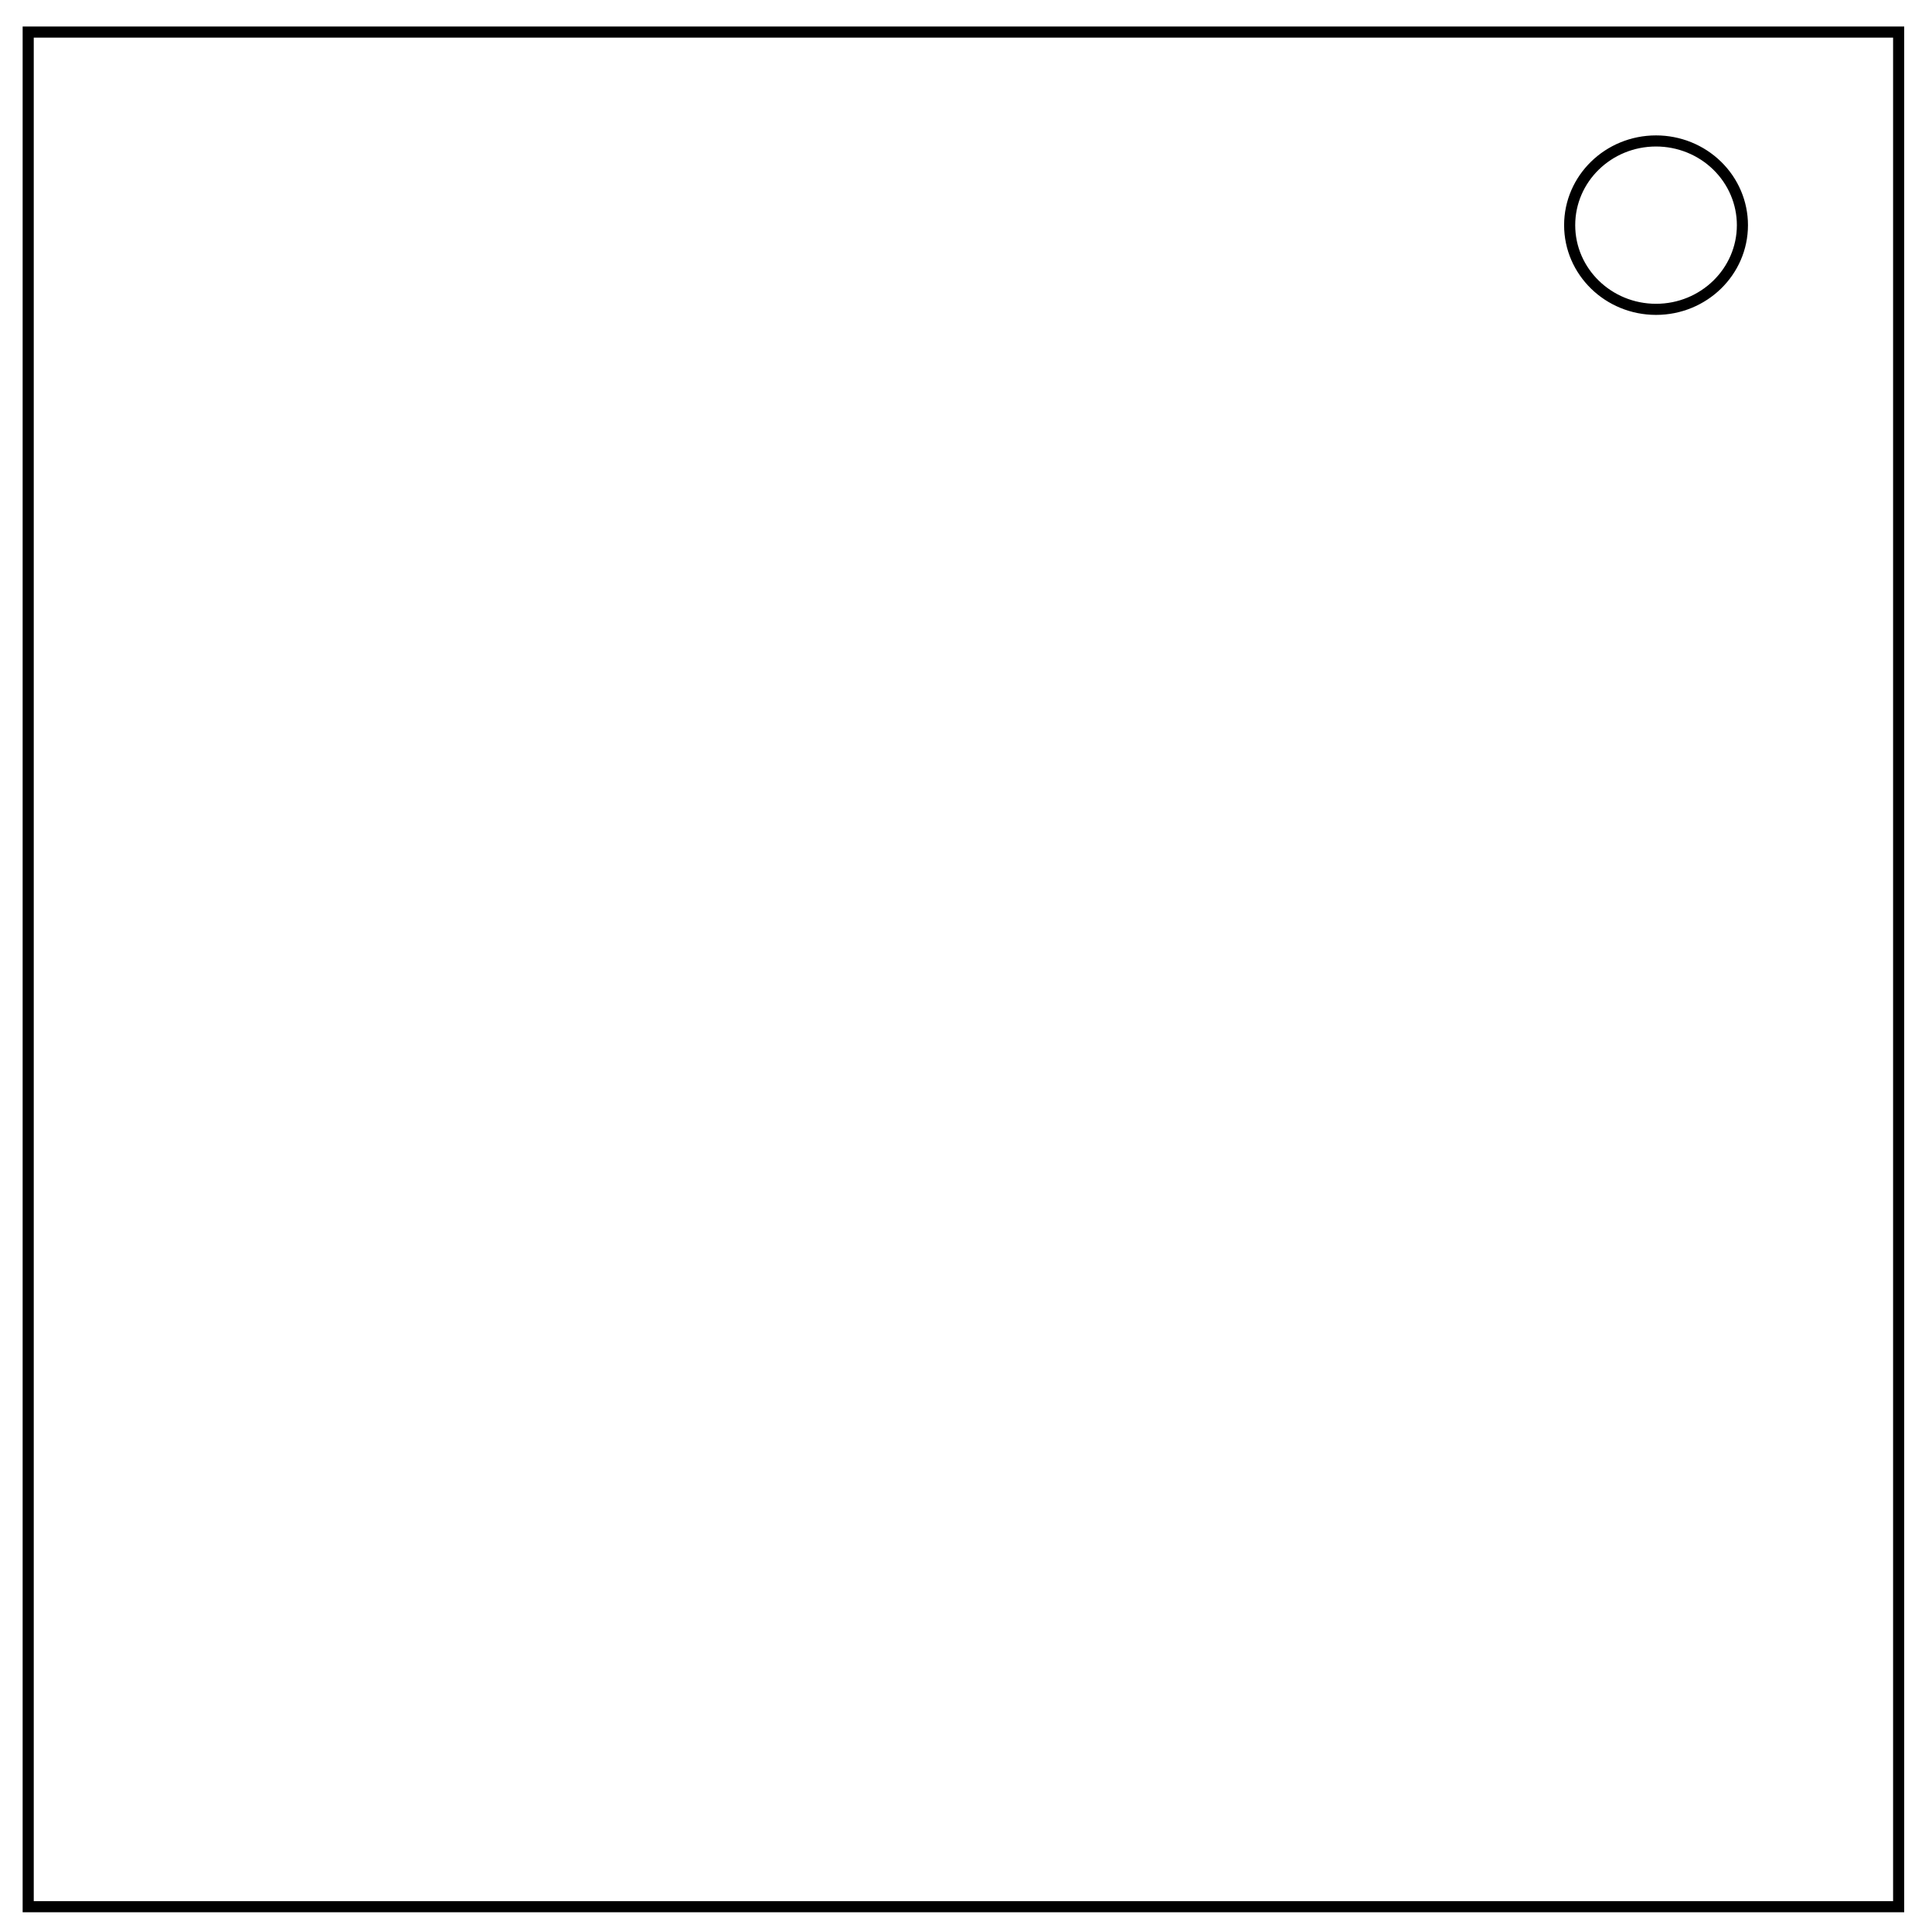
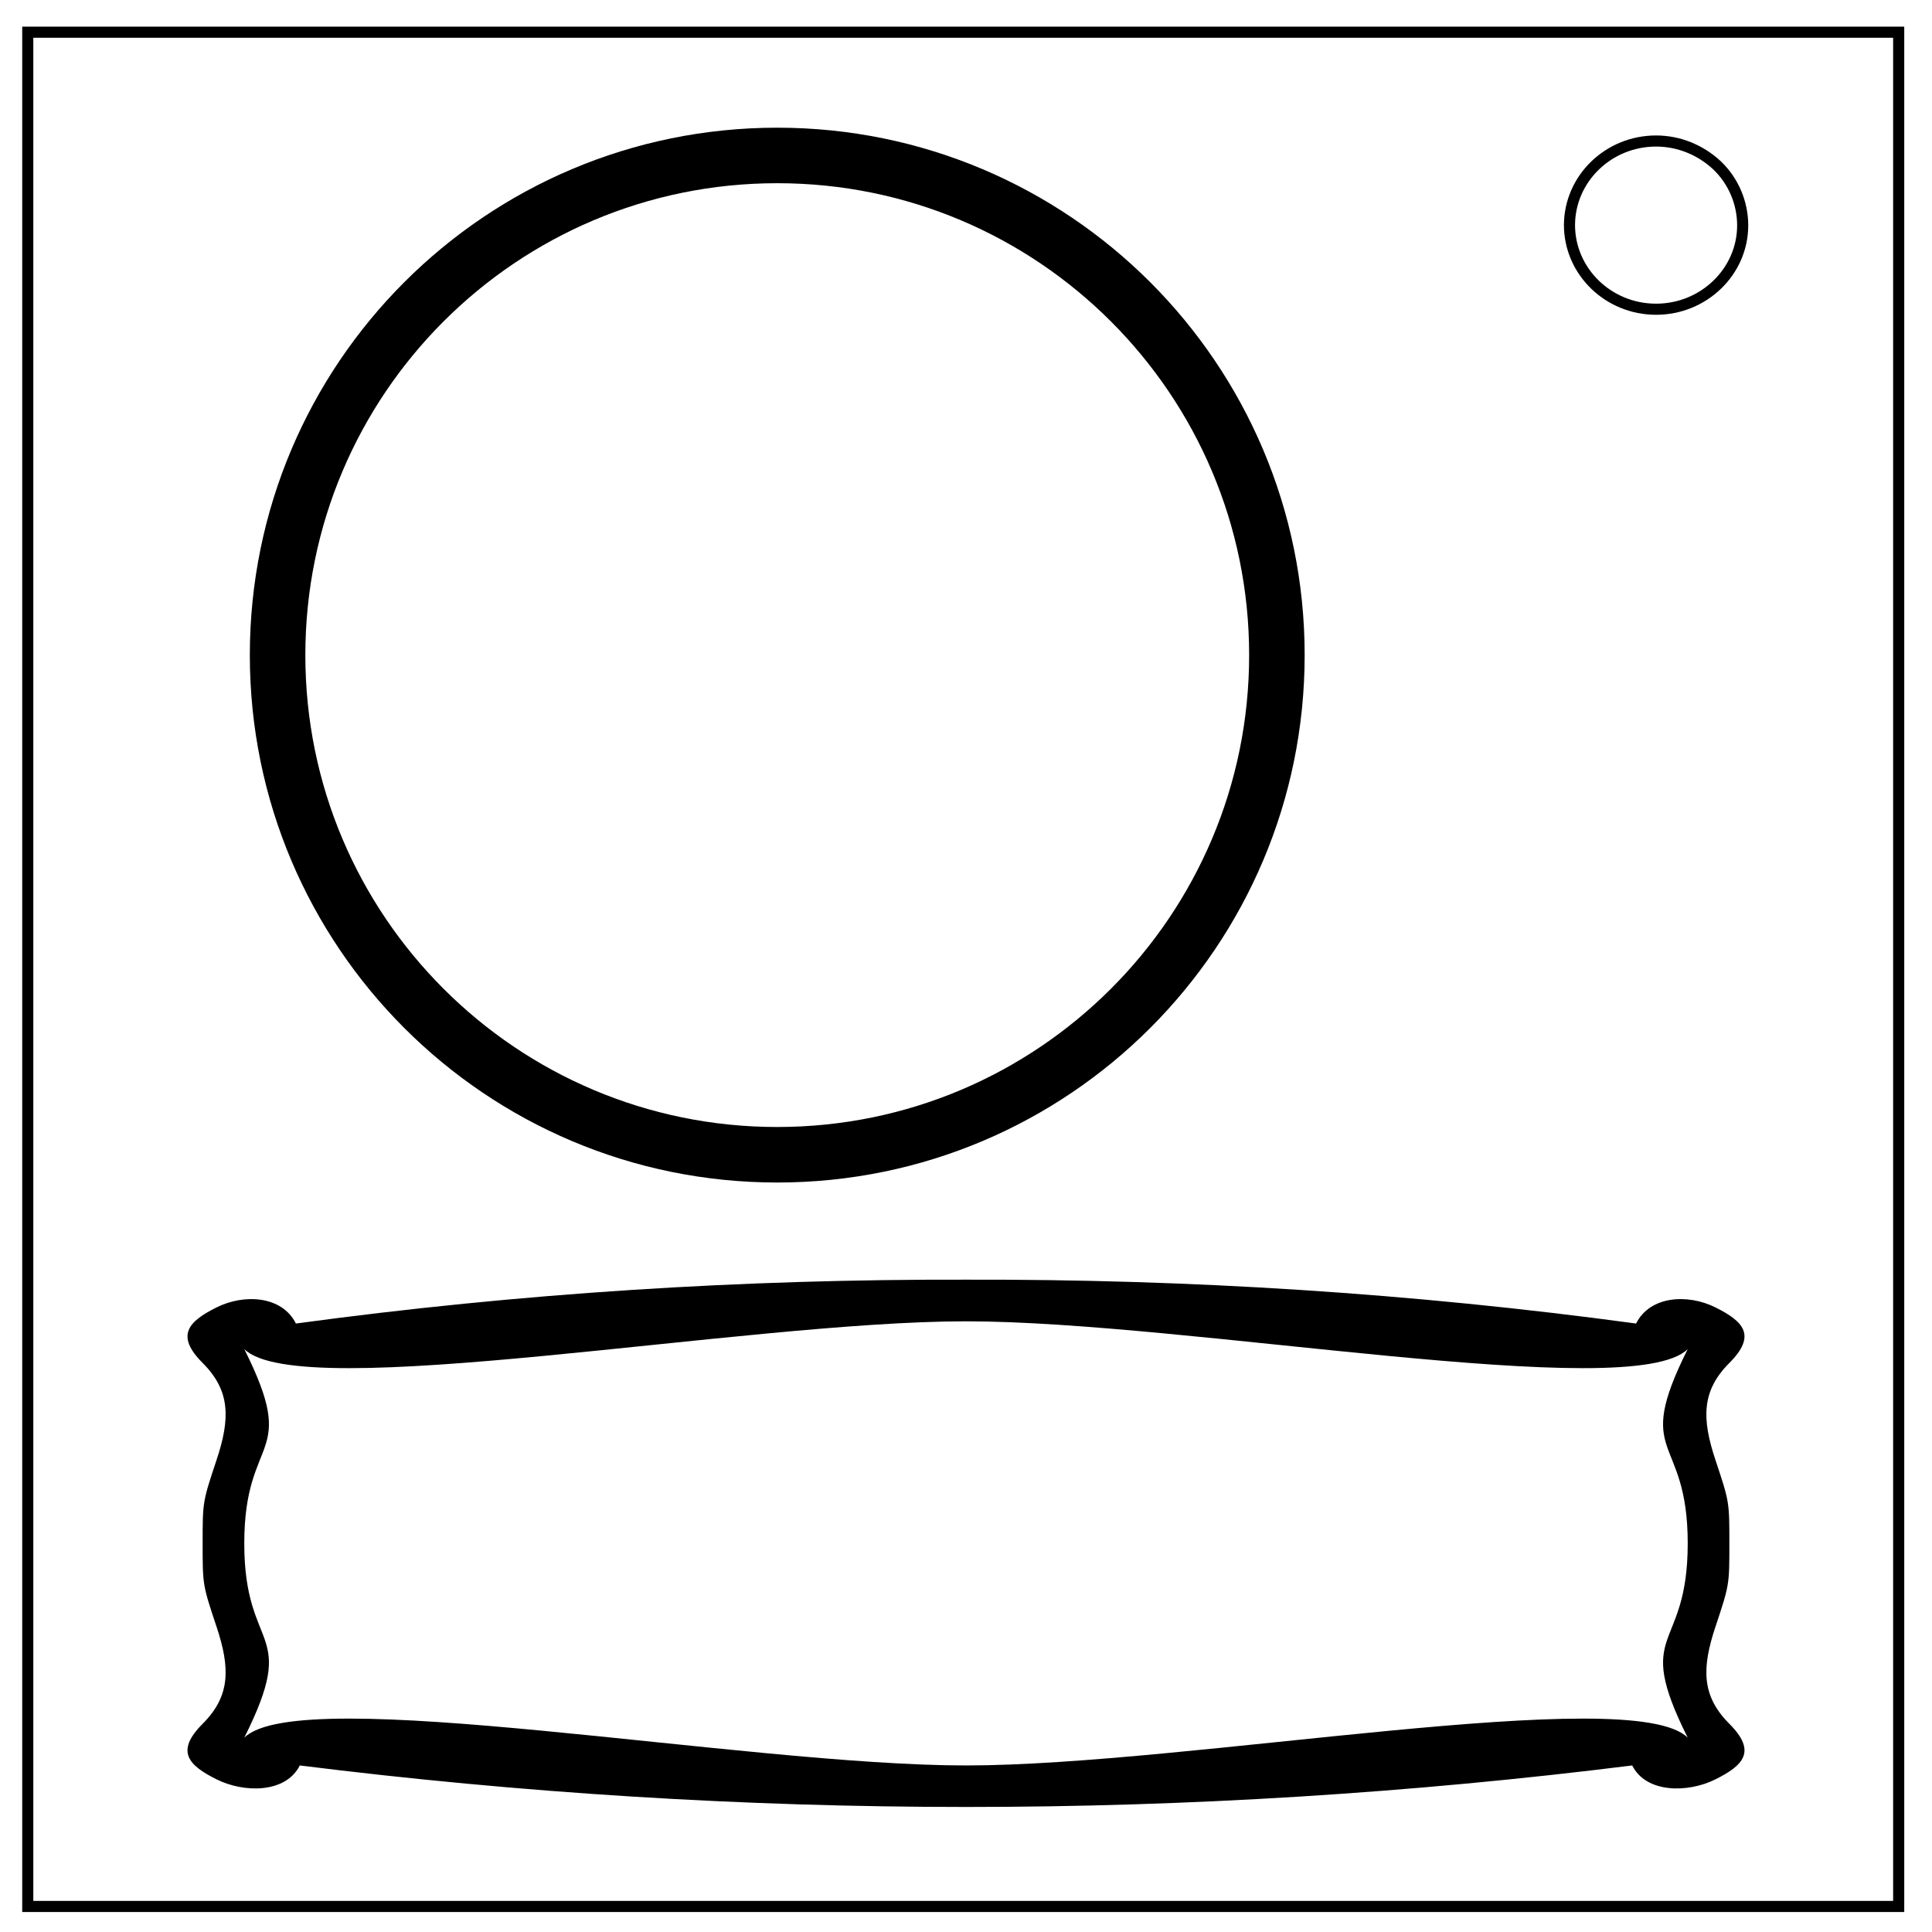
- <svg xmlns="http://www.w3.org/2000/svg" version="1.1" viewBox="0.0 0.0 348.0 348.0" fill="none" width="100%" height="100%" id="svg2985">
-   <path d="m5.079 5.776l336.913 0l0 337.669l-336.913 0z" stroke-width="2.0" stroke="#000000" fill-rule="nonzero" />
-   <path d="m282.734 40.554l0 0c0 -8.376 6.966 -15.165 15.559 -15.165l0 0c4.127 0 8.084 1.598 11.002 4.442c2.918 2.844 4.557 6.701 4.557 10.724l0 0c0 8.376 -6.966 15.165 -15.559 15.165l0 0c-8.593 0 -15.559 -6.79 -15.559 -15.165z" stroke-width="2.0" stroke="#000000" fill-rule="nonzero" />
+ <svg xmlns="http://www.w3.org/2000/svg" fill="none" stroke="#000" viewBox="0 0 348 348">
+   <path fill="#000" stroke="none" d="M174 230.5c-40.2-.1-80.2 2.4-120.7 7.9-2.5-5-9.3-5.4-14.3-2.9-5 2.5-7.5 5-2.5 10s5 10 2.5 17.5-2.5 7.5-2.5 15 0 7.5 2.5 15 2.5 12.5-2.5 17.5-2.5 7.5 2.5 10 12.5 2.5 15-2.5a966.6 966.6 0 0 0 240 0c2.5 5 10 5 15 2.5s7.5-5 2.5-10-5-10-2.5-17.5 2.5-7.5 2.5-15 0-7.5-2.5-15-2.5-12.5 2.5-17.5 2.5-7.5-2.5-10-11.8-2.1-14.3 2.9c-40.5-5.5-80.5-8-120.7-7.9zm0 7.5c40 0 120 15 130 5-10 20 0 15 0 35s-10 15 0 35c-10-10-90 5-130 5s-120-15-130-5c10-20 0-15 0-35s10-15 0-35c10 10 90-5 130-5z" />
+   <path stroke-width="2" d="M5 5.8h337v337.6H5z" />
+   <path stroke-width="2" d="M282.7 40.6c0-8.4 7-15.2 15.6-15.2 4.1 0 8 1.6 11 4.4a15 15 0 0 1 4.6 10.8c0 8.3-7 15.1-15.6 15.1s-15.6-6.8-15.6-15.2z" />
+   <circle cx="140" cy="118" r="90" stroke-width="10" />
</svg>
